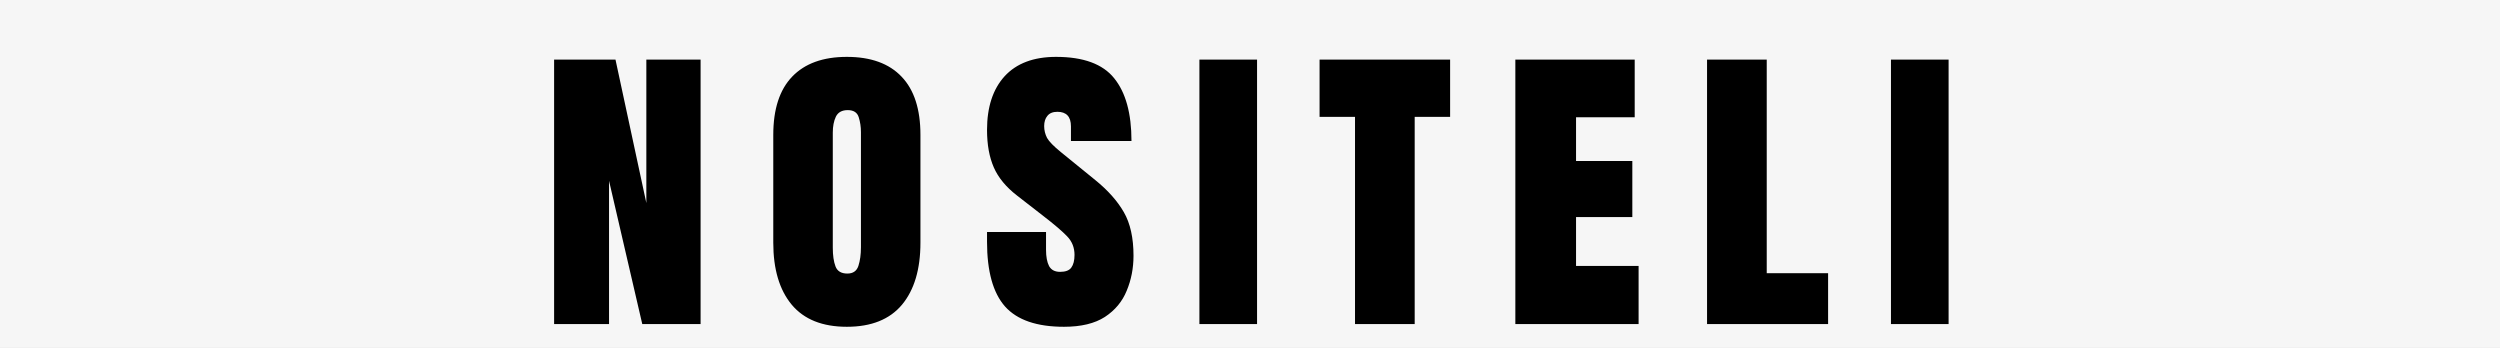
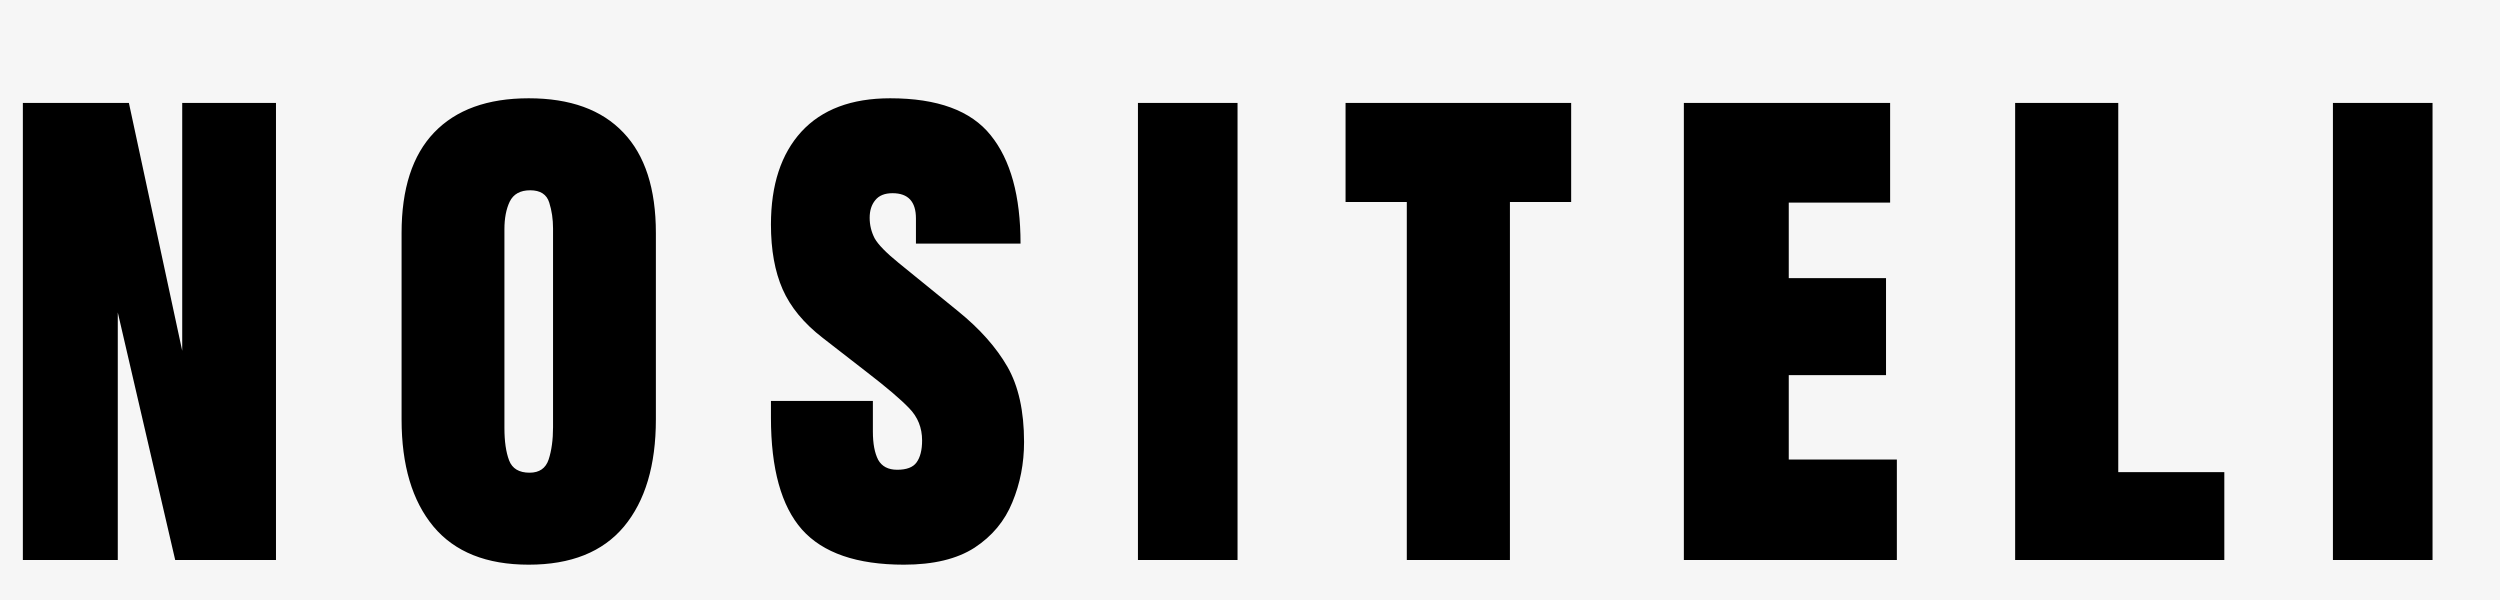
- <svg xmlns="http://www.w3.org/2000/svg" width="216" height="30" viewBox="0 0 216 30" fill="none">
+ <svg xmlns="http://www.w3.org/2000/svg" width="125" height="30" viewBox="0 0 125 30" fill="none">
  <g clip-path="url(#clip0_7801_311)">
-     <rect width="216" height="30" fill="#F6F6F6" />
-     <path d="M47.875 28V5.148H53.178L55.844 17.541V5.148H60.531V28H55.492L52.621 15.622V28H47.875ZM73.169 28.234C71.06 28.234 69.473 27.6 68.408 26.33C67.344 25.051 66.811 23.264 66.811 20.969V11.652C66.811 9.436 67.353 7.761 68.438 6.628C69.531 5.485 71.108 4.914 73.169 4.914C75.239 4.914 76.816 5.485 77.9 6.628C78.984 7.761 79.526 9.436 79.526 11.652V20.969C79.526 23.264 78.994 25.051 77.93 26.33C76.865 27.6 75.278 28.234 73.169 28.234ZM73.213 23.635C73.701 23.635 74.019 23.415 74.165 22.976C74.311 22.526 74.385 21.989 74.385 21.364V11.418C74.385 10.959 74.321 10.529 74.194 10.129C74.067 9.719 73.75 9.514 73.242 9.514C72.744 9.514 72.402 9.704 72.217 10.085C72.041 10.456 71.953 10.915 71.953 11.462V21.394C71.953 22.067 72.031 22.609 72.188 23.02C72.344 23.43 72.686 23.635 73.213 23.635ZM91.93 28.234C89.576 28.234 87.877 27.648 86.832 26.477C85.797 25.305 85.279 23.439 85.279 20.881V20.046H90.377V21.584C90.377 22.18 90.465 22.648 90.64 22.99C90.826 23.322 91.143 23.488 91.593 23.488C92.061 23.488 92.384 23.366 92.559 23.122C92.745 22.868 92.838 22.502 92.838 22.023C92.838 21.389 92.623 20.852 92.193 20.412C91.773 19.973 91.075 19.377 90.098 18.625L87.872 16.896C86.925 16.164 86.256 15.354 85.865 14.465C85.474 13.576 85.279 12.497 85.279 11.227C85.279 9.245 85.787 7.697 86.802 6.584C87.828 5.471 89.307 4.914 91.241 4.914C93.604 4.914 95.279 5.529 96.265 6.76C97.261 7.99 97.76 9.797 97.76 12.18H92.53V10.92C92.53 10.08 92.139 9.66 91.358 9.66C90.968 9.66 90.68 9.777 90.494 10.012C90.308 10.236 90.216 10.529 90.216 10.891C90.216 11.252 90.299 11.594 90.465 11.916C90.64 12.229 91.041 12.639 91.666 13.146L94.639 15.563C95.723 16.442 96.544 17.365 97.1 18.332C97.657 19.299 97.935 20.554 97.935 22.097C97.935 23.171 97.74 24.177 97.349 25.114C96.969 26.052 96.339 26.809 95.46 27.385C94.581 27.951 93.404 28.234 91.93 28.234ZM103.629 28V5.148H108.61V28H103.629ZM117.073 28V10.1H114.011V5.148H125.29V10.1H122.229V28H117.073ZM130.926 28V5.148H141.238V10.129H136.17V13.908H141.033V18.757H136.17V22.976H141.575V28H130.926ZM147.489 28V5.148H152.646V23.605H157.948V28H147.489ZM163.379 28V5.148H168.359V28H163.379Z" fill="black" />
+     <rect width="125" height="30" fill="#F6F6F6" />
+     <path d="M1.143 28V5.148H6.445L9.111 17.541V5.148H13.799V28H8.76L5.889 15.622V28H1.143ZM26.436 28.234C24.327 28.234 22.74 27.6 21.676 26.33C20.611 25.051 20.079 23.264 20.079 20.969V11.652C20.079 9.436 20.621 7.761 21.705 6.628C22.799 5.485 24.376 4.914 26.436 4.914C28.507 4.914 30.084 5.485 31.168 6.628C32.252 7.761 32.794 9.436 32.794 11.652V20.969C32.794 23.264 32.261 25.051 31.197 26.33C30.133 27.6 28.546 28.234 26.436 28.234ZM26.48 23.635C26.969 23.635 27.286 23.415 27.432 22.976C27.579 22.526 27.652 21.989 27.652 21.364V11.418C27.652 10.959 27.589 10.529 27.462 10.129C27.335 9.719 27.017 9.514 26.51 9.514C26.012 9.514 25.67 9.704 25.484 10.085C25.308 10.456 25.221 10.915 25.221 11.462V21.394C25.221 22.067 25.299 22.609 25.455 23.02C25.611 23.43 25.953 23.635 26.48 23.635ZM45.197 28.234C42.843 28.234 41.144 27.648 40.099 26.477C39.064 25.305 38.547 23.439 38.547 20.881V20.046H43.644V21.584C43.644 22.18 43.732 22.648 43.908 22.99C44.093 23.322 44.411 23.488 44.86 23.488C45.329 23.488 45.651 23.366 45.827 23.122C46.012 22.868 46.105 22.502 46.105 22.023C46.105 21.389 45.89 20.852 45.461 20.412C45.041 19.973 44.342 19.377 43.366 18.625L41.139 16.896C40.192 16.164 39.523 15.354 39.132 14.465C38.742 13.576 38.547 12.497 38.547 11.227C38.547 9.245 39.054 7.697 40.07 6.584C41.095 5.471 42.575 4.914 44.508 4.914C46.872 4.914 48.547 5.529 49.533 6.76C50.529 7.99 51.027 9.797 51.027 12.18H45.797V10.92C45.797 10.08 45.407 9.66 44.626 9.66C44.235 9.66 43.947 9.777 43.761 10.012C43.576 10.236 43.483 10.529 43.483 10.891C43.483 11.252 43.566 11.594 43.732 11.916C43.908 12.229 44.308 12.639 44.933 13.146L47.907 15.563C48.991 16.442 49.811 17.365 50.368 18.332C50.924 19.299 51.203 20.554 51.203 22.097C51.203 23.171 51.007 24.177 50.617 25.114C50.236 26.052 49.606 26.809 48.727 27.385C47.848 27.951 46.672 28.234 45.197 28.234ZM56.897 28V5.148H61.877V28H56.897ZM70.34 28V10.1H67.278V5.148H78.558V10.1H75.496V28H70.34ZM84.193 28V5.148H94.506V10.129H89.438V13.908H94.301V18.757H89.438V22.976H94.843V28H84.193ZM100.757 28V5.148H105.913V23.605H111.216V28H100.757ZM116.646 28V5.148H121.627V28H116.646Z" fill="black" />
  </g>
  <defs>
    <clipPath id="clip0_7801_311">
-       <rect width="216" height="30" fill="white" />
+       <rect width="125" height="30" fill="white" />
    </clipPath>
  </defs>
</svg>
